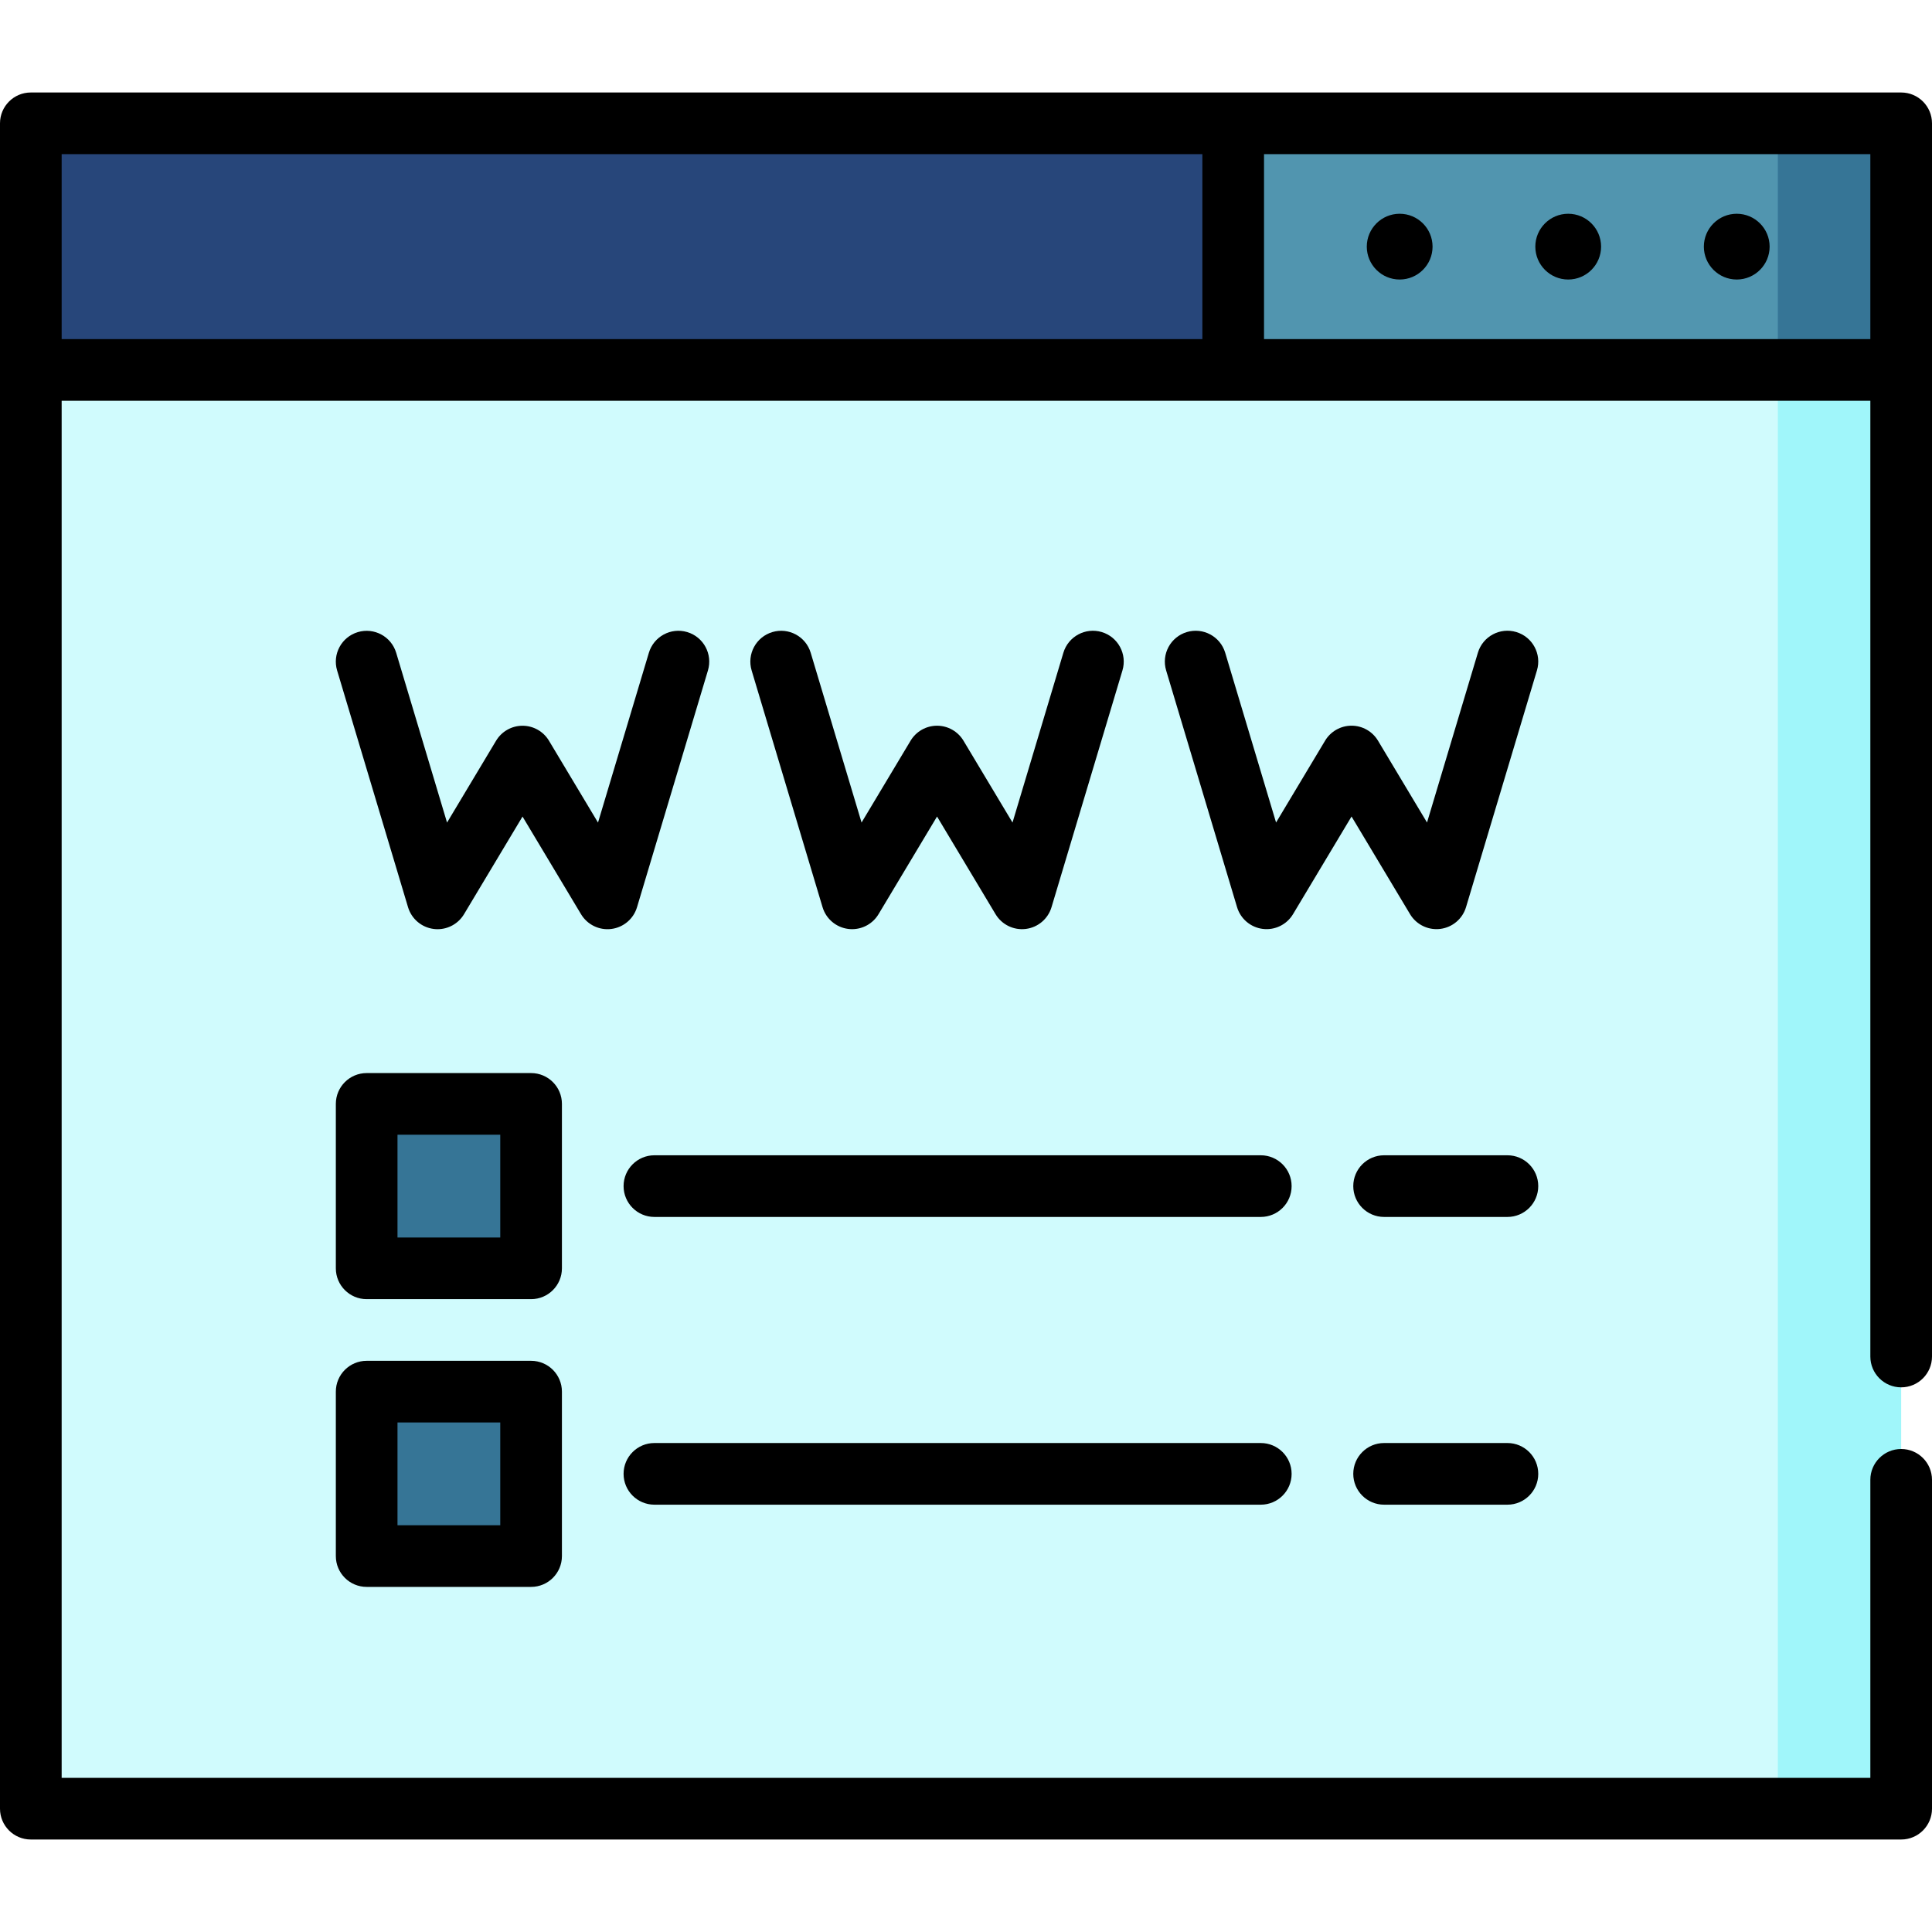
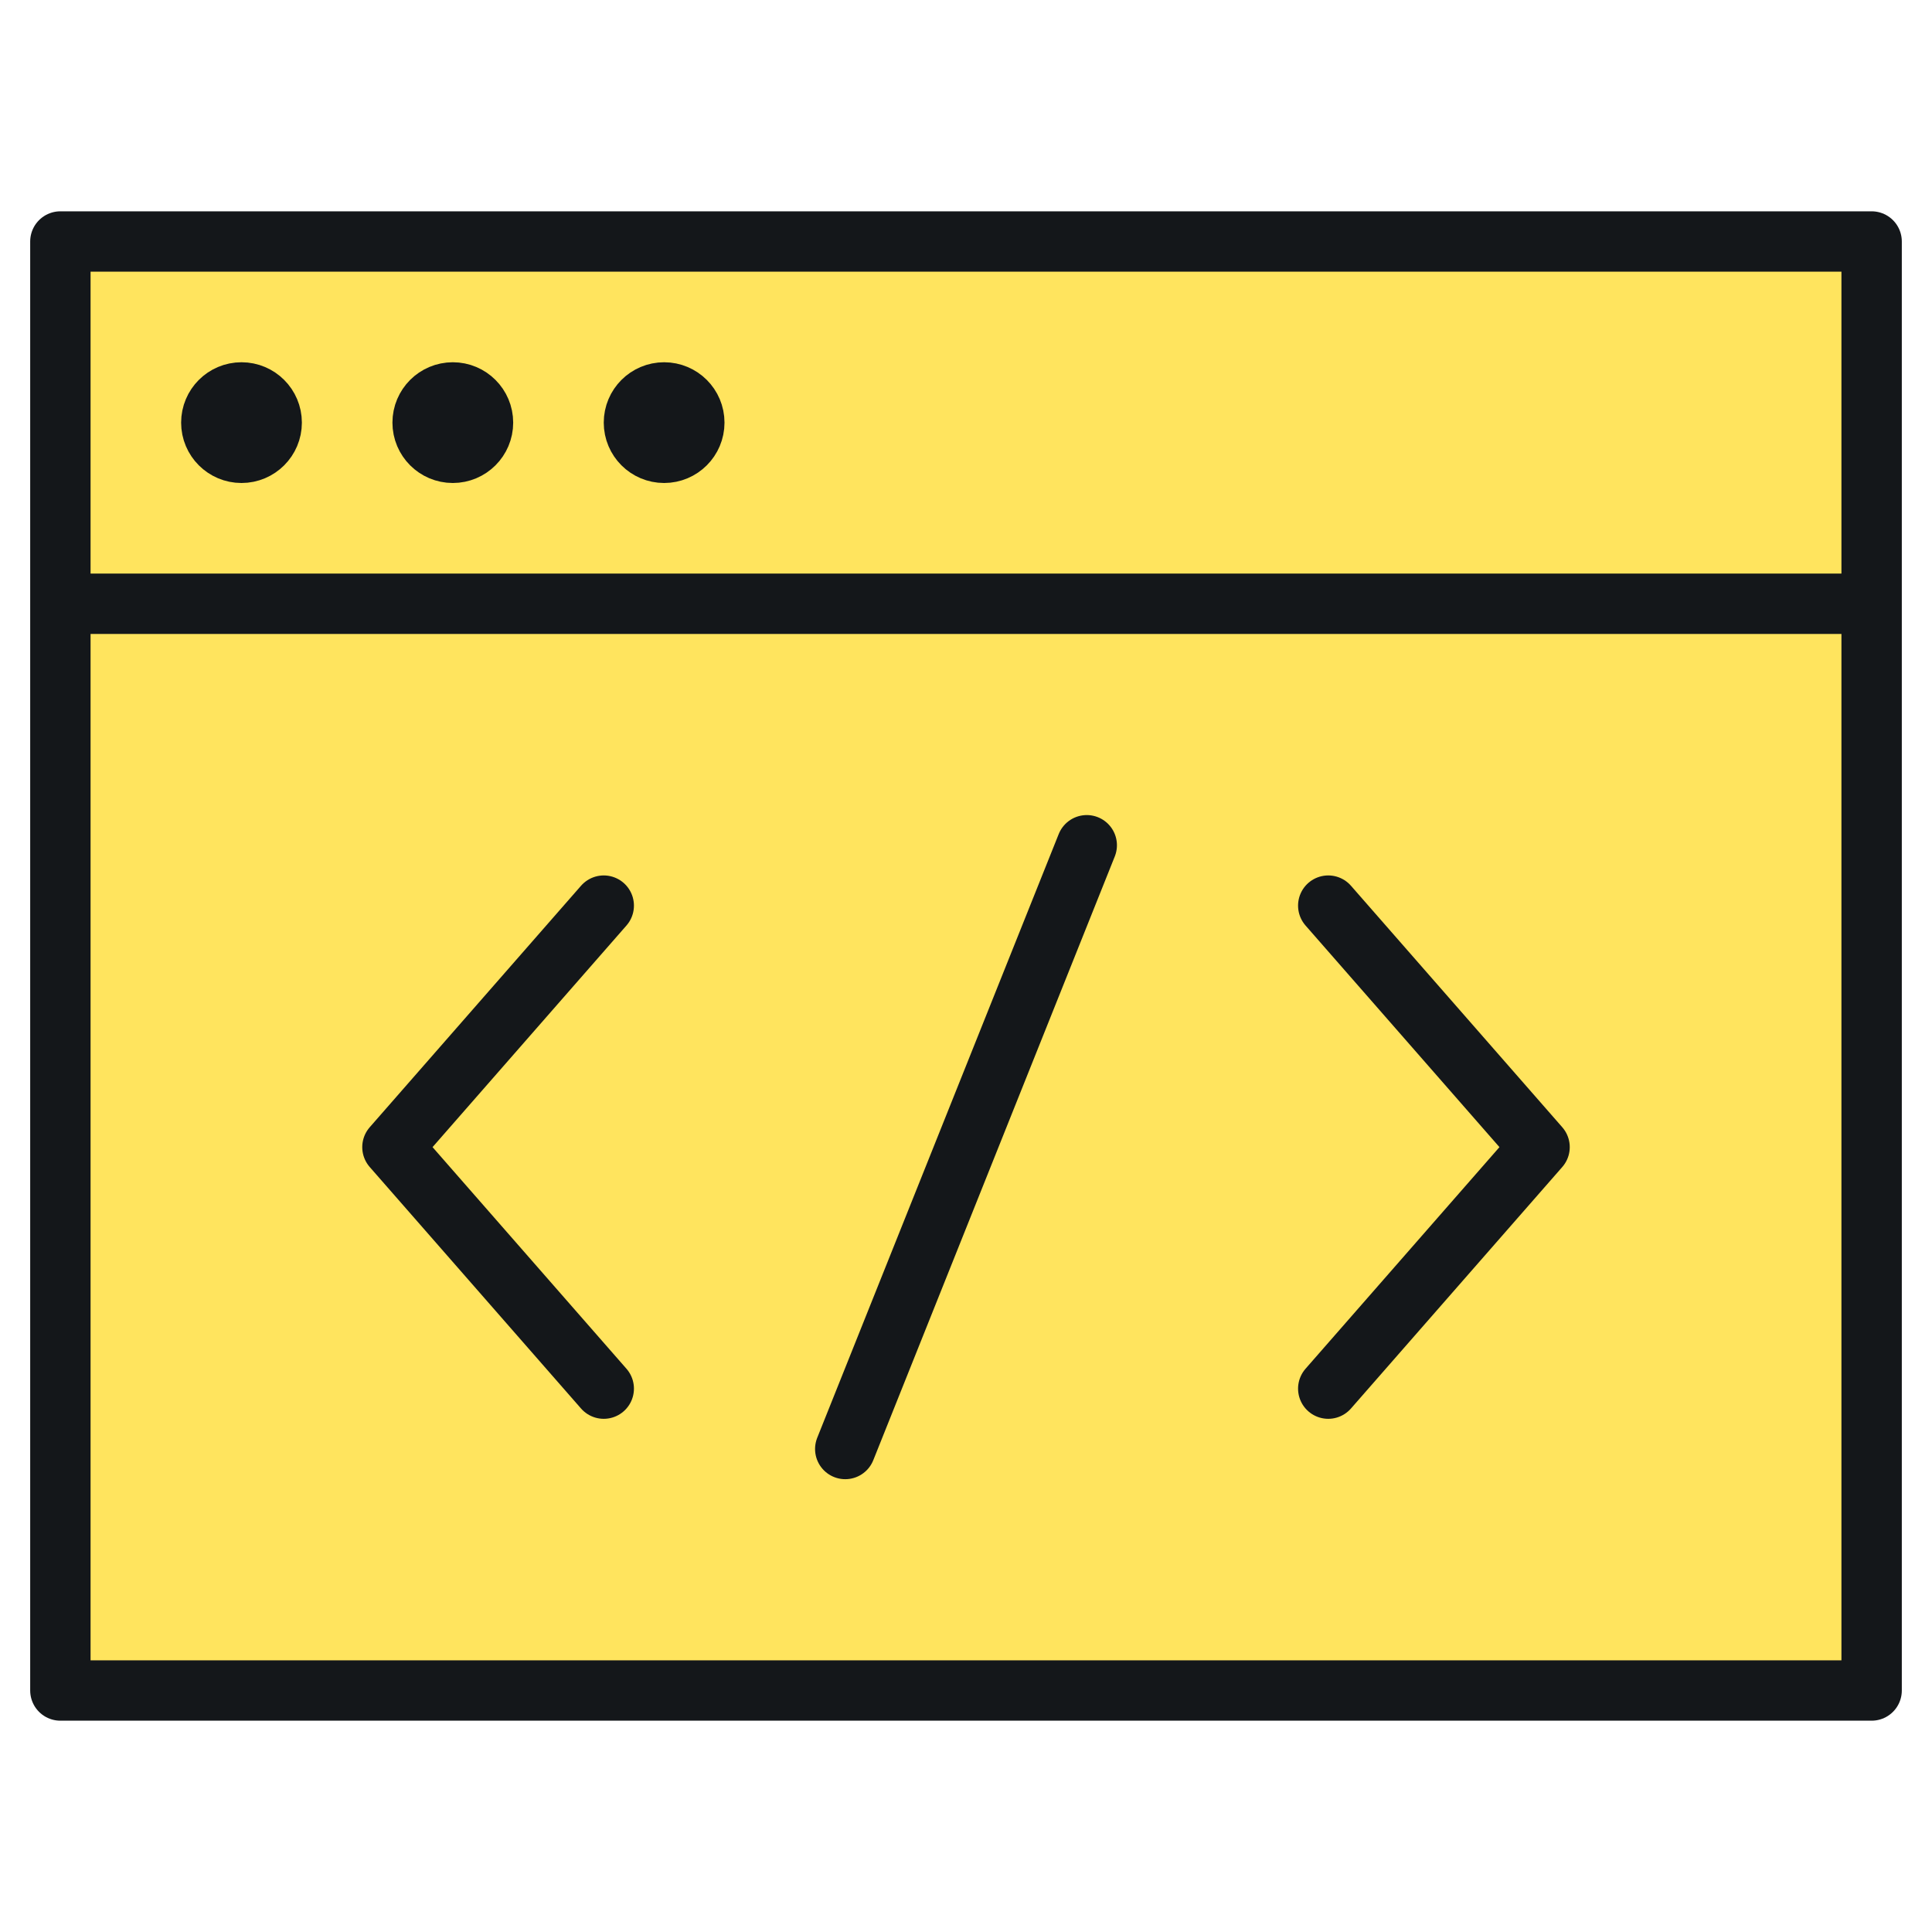
- <svg xmlns="http://www.w3.org/2000/svg" version="1.1" id="Layer_1" x="0px" y="0px" viewBox="0 0 512 512" style="enable-background:new 0 0 512 512;" xml:space="preserve">
-   <polygon style="fill:#367596;" points="503.83,32.681 503.83,98.043 449.362,119.83 471.149,32.681 " />
-   <polygon style="fill:#5195af;" points="471.149,32.681 471.149,119.83 305.021,119.83 326.809,32.681 " />
-   <polygon style="fill:#27467a;" points="8.17,32.681 8.17,98.043 40.851,119.83 326.809,119.83 326.809,32.681 " />
-   <polygon style="fill:#a0f6fa;" points="503.83,98.043 503.83,479.319 471.149,479.319 427.574,288.681 471.149,98.043 " />
-   <rect x="8.17" y="98.043" style="fill:#d0fbfd;" width="462.979" height="381.277" />
-   <g>
-     <rect x="97.171" y="292.548" style="fill:#367596;" width="43.574" height="43.574" />
-     <rect x="97.171" y="368.803" style="fill:#367596;" width="43.574" height="43.574" />
-   </g>
-   <path d="M503.83,24.511H8.17c-4.512,0-8.17,3.657-8.17,8.17v446.638c0,4.513,3.658,8.17,8.17,8.17h495.66  c4.512,0,8.17-3.657,8.17-8.17V392.17c0-4.513-3.658-8.17-8.17-8.17s-8.17,3.657-8.17,8.17v78.979H16.34V106.213H495.66v253.277  c0,4.513,3.658,8.17,8.17,8.17s8.17-3.657,8.17-8.17V32.681C512,28.168,508.342,24.511,503.83,24.511z M16.34,40.851h302.298v49.021  H16.34V40.851z M334.979,89.872V40.851H495.66v49.021H334.979z" />
-   <path d="M415.591,56.647c-4.805,0-8.715,3.91-8.715,8.715c0,4.805,3.91,8.715,8.715,8.715c4.805,0,8.715-3.91,8.715-8.715  S420.397,56.647,415.591,56.647z" />
-   <path d="M370.928,56.647c-4.805,0-8.715,3.91-8.715,8.715c0,4.805,3.91,8.715,8.715,8.715s8.715-3.91,8.715-8.715  S375.733,56.647,370.928,56.647z" />
-   <path d="M460.255,56.647c-4.805,0-8.715,3.91-8.715,8.715c0,4.805,3.91,8.715,8.715,8.715c4.805,0,8.715-3.91,8.715-8.715  S465.06,56.647,460.255,56.647z" />
-   <path d="M162.003,246.184c3.213-0.402,5.885-2.661,6.813-5.763l18.795-62.741c1.294-4.323-1.159-8.876-5.482-10.171  c-4.32-1.294-8.876,1.159-10.171,5.482l-13.48,44.997l-12.994-21.687c-1.476-2.464-4.136-3.971-7.009-3.971  c-2.872,0-5.533,1.508-7.009,3.971l-12.994,21.687l-13.478-44.988c-1.294-4.323-5.849-6.777-10.171-5.482  c-4.323,1.294-6.777,5.849-5.482,10.171l18.793,62.732c0.929,3.101,3.601,5.361,6.813,5.763c0.34,0.042,0.679,0.063,1.015,0.063  c2.845,0,5.519-1.488,7.007-3.972l15.505-25.879l15.505,25.879C155.646,245.052,158.794,246.588,162.003,246.184z" />
-   <path d="M224.798,246.176c0.34,0.042,0.679,0.063,1.015,0.063c2.845,0,5.519-1.488,7.007-3.971l15.505-25.879l15.505,25.879  c1.663,2.777,4.811,4.311,8.022,3.909c3.213-0.402,5.885-2.661,6.813-5.763l18.795-62.741c1.294-4.323-1.16-8.876-5.482-10.171  c-4.323-1.295-8.876,1.158-10.171,5.482l-13.48,44.997l-12.994-21.687c-1.476-2.464-4.136-3.972-7.009-3.972  c-2.872,0-5.533,1.508-7.009,3.972l-12.992,21.687l-13.478-44.99c-1.294-4.323-5.847-6.778-10.171-5.482  c-4.323,1.294-6.777,5.849-5.482,10.171l18.793,62.733C218.914,243.515,221.587,245.774,224.798,246.176z" />
-   <path d="M401.827,167.495c-4.322-1.294-8.876,1.159-10.171,5.482l-13.48,44.996l-12.994-21.687  c-1.476-2.464-4.136-3.971-7.009-3.971c-2.872,0-5.533,1.508-7.009,3.971l-12.994,21.687l-13.478-44.988  c-1.295-4.321-5.847-6.776-10.171-5.482c-4.323,1.294-6.777,5.849-5.482,10.171l18.793,62.732c0.929,3.101,3.601,5.361,6.813,5.763  c3.213,0.402,6.358-1.131,8.022-3.909l15.505-25.879l15.505,25.879c1.488,2.483,4.16,3.971,7.007,3.971  c0.337,0,0.677-0.02,1.015-0.063c3.213-0.402,5.885-2.661,6.813-5.763l18.795-62.74  C408.603,173.344,406.149,168.789,401.827,167.495z" />
-   <path d="M148.916,292.545c0-4.513-3.658-8.17-8.17-8.17H97.171c-4.512,0-8.17,3.657-8.17,8.17v43.574c0,4.513,3.658,8.17,8.17,8.17  h43.574c4.512,0,8.17-3.657,8.17-8.17V292.545z M132.575,327.949h-27.234v-27.234h27.234V327.949z" />
-   <path d="M140.746,360.63H97.171c-4.512,0-8.17,3.657-8.17,8.17v43.574c0,4.513,3.658,8.17,8.17,8.17h43.574  c4.512,0,8.17-3.657,8.17-8.17V368.8C148.916,364.287,145.258,360.63,140.746,360.63z M132.575,404.204h-27.234V376.97h27.234  V404.204z" />
-   <path d="M399.482,306.162h-32.681c-4.512,0-8.17,3.657-8.17,8.17c0,4.513,3.658,8.17,8.17,8.17h32.681c4.512,0,8.17-3.657,8.17-8.17  C407.652,309.819,403.994,306.162,399.482,306.162z" />
-   <path d="M334.12,306.162H173.426c-4.512,0-8.17,3.657-8.17,8.17c0,4.513,3.658,8.17,8.17,8.17h160.695c4.512,0,8.17-3.657,8.17-8.17  C342.292,309.819,338.632,306.162,334.12,306.162z" />
-   <path d="M399.482,382.417h-32.681c-4.512,0-8.17,3.657-8.17,8.17c0,4.513,3.658,8.17,8.17,8.17h32.681c4.512,0,8.17-3.657,8.17-8.17  C407.652,386.074,403.994,382.417,399.482,382.417z" />
-   <path d="M334.12,382.417H173.426c-4.512,0-8.17,3.657-8.17,8.17c0,4.513,3.658,8.17,8.17,8.17h160.695c4.512,0,8.17-3.657,8.17-8.17  C342.292,386.074,338.632,382.417,334.12,382.417z" />
-   <g />
-   <g />
-   <g />
-   <g />
-   <g />
-   <g />
-   <g />
-   <g />
-   <g />
-   <g />
-   <g />
-   <g />
-   <g />
-   <g />
-   <g />
+ <svg xmlns="http://www.w3.org/2000/svg" viewBox="0 0 64 64" aria-labelledby="title" aria-describedby="desc" role="img">
+   <path data-name="layer1" fill="#ffe45e" stroke="#14171a" stroke-linecap="round" stroke-linejoin="round" stroke-width="2" d="M2 20v36h60V20M2 8h60v12H2z" />
+   <path data-name="layer2" fill="#ffe45e" stroke="#14171a" stroke-linecap="round" stroke-linejoin="round" stroke-width="2" d="M44 30l7 8-7 8M20 30l-7 8 7 8m16-18l-8 20" />
+   <circle data-name="layer1" cx="8" cy="14" r="1" fill="#ffe45e" stroke="#14171a" stroke-linecap="round" stroke-linejoin="round" stroke-width="2" />
+   <circle data-name="layer1" cx="15" cy="14" r="1" fill="#ffe45e" stroke="#14171a" stroke-linecap="round" stroke-linejoin="round" stroke-width="2" />
+   <circle data-name="layer1" cx="22" cy="14" r="1" fill="#ffe45e" stroke="#14171a" stroke-linecap="round" stroke-linejoin="round" stroke-width="2" />
</svg>
